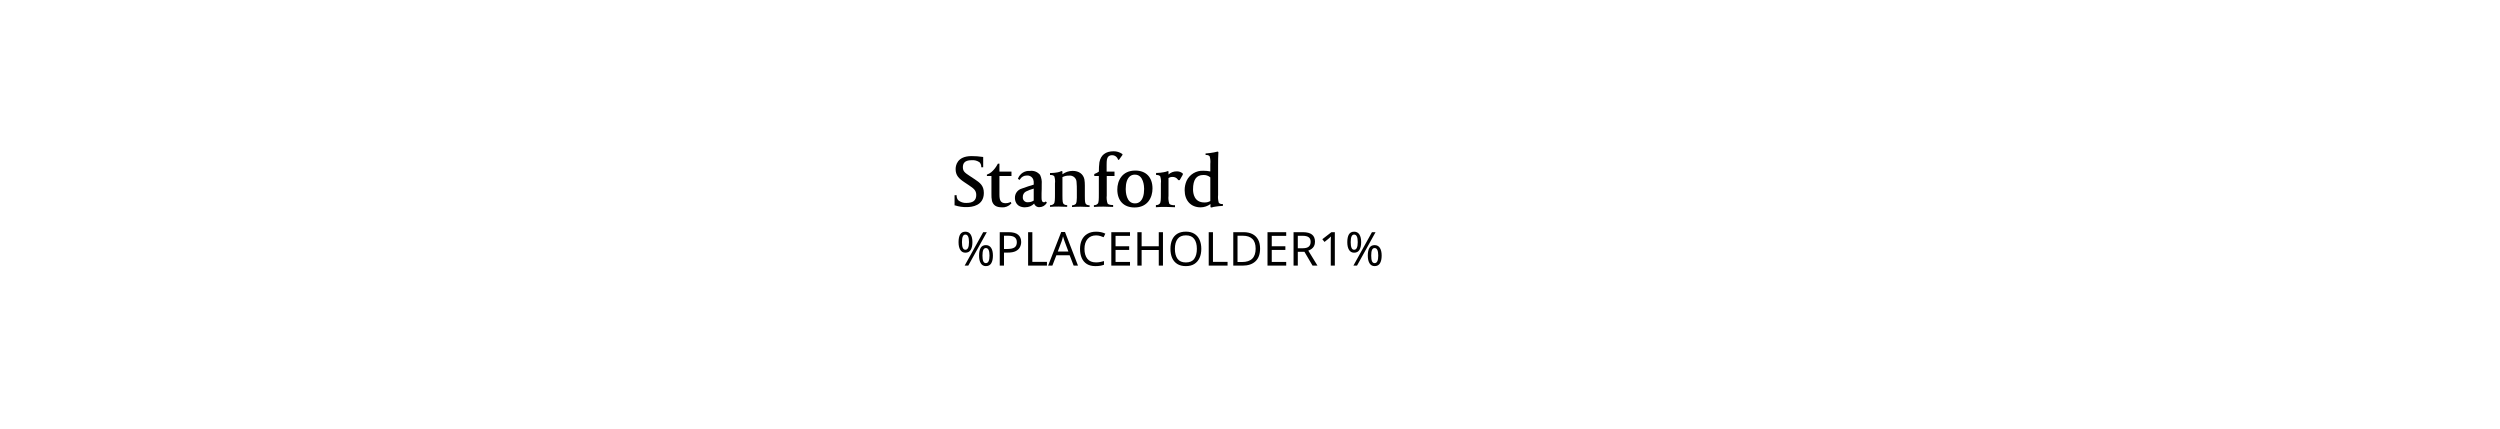
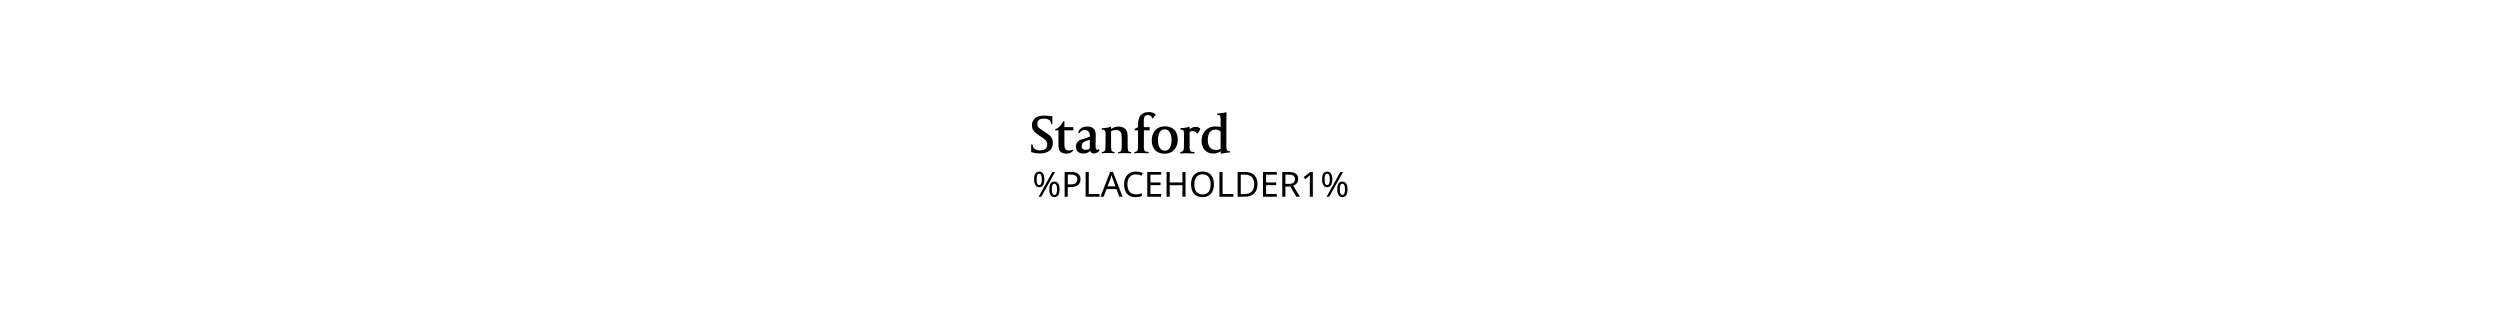
- <svg xmlns="http://www.w3.org/2000/svg" width="800px" height="137px" viewBox="0 0 450 137" version="1.1">
+ <svg xmlns="http://www.w3.org/2000/svg" width="1080px" height="137px" viewBox="0 0 450 137" version="1.1">
  <g id="stanford-line1-5" stroke="none" stroke-width="1" fill="none" fill-rule="evenodd">
    <g>
      <rect id="Rectangle" x="0" y="0" width="450" height="137" />
    </g>
    <g id="SU_units_1Ln" transform="translate(130, 48)" fill-rule="nonzero">
      <path d="M25.79,12.35 C24.932,12.585 24.099,12.899 23.3,13.29 C22.649,13.639 22.259,14.333 22.3,15.07 C22.253,15.529 22.419,15.984 22.751,16.304 C23.083,16.624 23.543,16.774 24,16.71 C24.637,16.72 25.261,16.535 25.79,16.18 L25.79,12.35 L25.79,12.35 Z M23.08,18.35 C20.01,18.35 19.78,16.02 19.78,15.35 C19.726,13.97 20.622,12.731 21.95,12.35 C23.95,11.61 24.4,11.52 25.79,11.09 L25.79,10.73 C25.828,10.305 25.781,9.876 25.65,9.47 C25.336,8.616 24.485,8.082 23.58,8.17 C22.701,8.149 21.877,8.599 21.42,9.35 L21.3,9.58 L20.73,9.24 L20.79,9.07 C21.394,7.522 22.944,6.554 24.6,6.69 C25.836,6.522 27.068,7.02 27.84,8 C28.266,8.914 28.442,9.925 28.35,10.93 C28.35,11.93 28.35,12.99 28.3,13.86 C28.3,14.46 28.3,14.98 28.3,15.3 C28.3,16.1 28.42,16.72 29.09,16.72 C29.222,16.727 29.353,16.688 29.46,16.61 L29.64,16.45 L30.01,16.87 L29.89,17.03 C29.403,17.796 28.567,18.268 27.66,18.29 C26.886,18.368 26.163,17.892 25.93,17.15 C25.19,17.917 24.165,18.341 23.1,18.32 L23.08,18.35 Z" id="Shape" fill="#000000" />
      <path d="M4.36,18.27 C3.095,18.301 1.834,18.118 0.63,17.73 L0.46,17.73 L0.46,16.91 C0.46,15.81 0.46,15.38 0.46,15.04 L0.46,14.47 L1.12,14.47 L1.12,14.71 C1.132,15.208 1.312,15.687 1.63,16.07 C2.359,16.678 3.291,16.989 4.24,16.94 C6.4,16.94 7.4,16.13 7.4,14.38 C7.4,12.88 6.47,12.25 5.19,11.38 L4.99,11.24 L3.64,10.34 C1.76,9.09 0.8,8.09 0.8,6.1 C0.8,5.1 1.17,1.95 5.91,1.95 C7.082,1.948 8.252,2.035 9.41,2.21 L9.62,2.21 L9.62,2.41 C9.62,2.41 9.62,3.03 9.62,3.7 C9.62,4.37 9.62,4.7 9.62,5.16 L9.62,5.52 L9,5.52 L9,5.3 C8.998,4.79 8.801,4.3 8.45,3.93 C7.712,3.417 6.816,3.179 5.92,3.26 C3.41,3.26 3.12,4.55 3.12,5.52 C3.12,6.85 3.8,7.3 5.29,8.29 L7,9.42 C8.46,10.42 9.83,11.31 9.83,13.73 C9.83,17.83 6.01,18.27 4.37,18.27 L4.36,18.27 Z" id="Path" fill="#000000" />
      <path d="M15.58,18.34 C13.83,18.34 12.87,17.71 12.44,16.34 C12.287,15.583 12.227,14.811 12.26,14.04 C12.26,12.23 12.26,10.78 12.26,9.1 L12.26,8.31 L10.81,8.31 L10.81,7.87 L10.96,7.81 C11.416,7.639 11.841,7.396 12.22,7.09 C12.974,6.446 13.604,5.67 14.08,4.8 L14.33,4.37 L14.82,4.37 L14.82,6.91 L18.67,6.91 L18.67,8.31 L14.82,8.31 L14.82,14.25 C14.82,16.02 15.15,17.03 16.82,17.03 C17.299,17.025 17.772,16.923 18.21,16.73 L18.44,16.61 L18.64,17.07 L18.54,17.18 C17.77,18.007 16.667,18.441 15.54,18.36 L15.58,18.34 Z" id="Path" fill="#000000" />
      <path d="M31,18.2 L31,17.66 L31.22,17.66 C31.599,17.637 31.956,17.473 32.22,17.2 C32.57,16.81 32.59,15.84 32.59,13.92 L32.59,10.69 C32.689,9.92 32.614,9.137 32.37,8.4 C32.103,8.14 31.742,8 31.37,8.01 L31.28,8.01 L31,8 L31,7.36 L31.26,7.36 L31.43,7.36 C32.101,7.348 32.771,7.277 33.43,7.15 C33.851,7.084 34.257,6.945 34.63,6.74 L34.75,6.74 L34.98,6.87 L34.98,7.76 C35.929,7.064 37.073,6.686 38.25,6.68 C40.25,6.68 41.62,7.68 42,9.36 C42.108,10.021 42.158,10.69 42.15,11.36 L42.15,14.66 C42.15,16.52 42.22,17.05 42.57,17.38 C42.827,17.567 43.133,17.675 43.45,17.69 L43.67,17.69 L43.67,18.22 L43.11,18.22 C42.3,18.22 41.6,18.14 40.87,18.14 C40.14,18.14 39.31,18.14 38.3,18.23 L38.04,18.23 L38.04,17.7 L38.24,17.7 C38.586,17.668 38.914,17.532 39.18,17.31 C39.55,16.94 39.56,16.08 39.59,15.31 C39.59,15.19 39.59,15.06 39.59,14.92 C39.59,14.5 39.59,13.61 39.59,12.92 C39.605,12.059 39.575,11.198 39.5,10.34 C39.508,9.723 39.248,9.133 38.788,8.723 C38.327,8.313 37.712,8.122 37.1,8.2 C36.365,8.18 35.637,8.341 34.98,8.67 L34.98,14.61 C34.98,16.47 35.06,17 35.41,17.33 C35.663,17.517 35.966,17.625 36.28,17.64 L36.5,17.64 L36.5,18.17 L35.9,18.17 C35.12,18.17 34.44,18.1 33.73,18.1 C33.02,18.1 32.14,18.1 31.13,18.19 L30.88,18.19 L31,18.2 Z" id="Path" fill="#000000" />
      <path d="M45.05,18.2 L45.05,17.65 L45.27,17.65 C45.649,17.625 46.005,17.461 46.27,17.19 C46.62,16.8 46.63,15.84 46.63,13.92 L46.63,8.31 L45.17,8.31 L45.17,7.68 L45.32,7.62 C45.791,7.45 46.235,7.214 46.64,6.92 C46.628,5.917 46.685,4.915 46.81,3.92 C47.26,1.59 48.81,0.41 51.35,0.41 C52.339,0.39 53.308,0.692 54.11,1.27 L54.19,1.34 L54.19,1.58 L53.07,3.14 L52.8,3.14 L52.74,3 C52.469,2.182 51.691,1.64 50.83,1.67 C50.414,1.657 50.007,1.8 49.69,2.07 C49.2,2.56 49.12,3.29 49.12,4.73 L49.12,6.91 L51.64,6.91 L51.64,8.31 L49.16,8.31 L49.16,14.58 C49.062,15.425 49.148,16.281 49.41,17.09 C49.72,17.57 50.68,17.6 50.97,17.6 L51.2,17.6 L51.2,18.21 L50.95,18.21 C49.71,18.15 48.78,18.12 48.12,18.12 C47.28,18.12 46.32,18.12 45.31,18.21 L45.05,18.21 L45.05,18.2 Z" id="Path" fill="#000000" />
      <path d="M58.19,7.89 C57.613,7.862 57.045,8.043 56.59,8.4 C55.68,9.16 55.23,10.55 55.23,12.52 C55.23,13.28 55.37,17.08 58.15,17.08 C58.727,17.108 59.295,16.927 59.75,16.57 C60.66,15.81 61.12,14.42 61.12,12.45 C61.12,11.69 60.97,7.89 58.19,7.89 L58.19,7.89 Z M58.05,18.39 C54.6,18.39 52.54,16.24 52.54,12.64 C52.54,9.85 54.05,6.58 58.29,6.58 C61.74,6.58 63.8,8.73 63.8,12.33 C63.8,15.13 62.29,18.39 58.05,18.39 Z" id="Shape" fill="#000000" />
      <path d="M64.89,18.2 L64.89,17.63 L65.11,17.63 C65.49,17.603 65.847,17.436 66.11,17.16 C66.46,16.77 66.48,15.84 66.48,13.92 L66.48,10.69 C66.579,9.92 66.504,9.137 66.26,8.4 C65.996,8.136 65.633,7.995 65.26,8.01 L65.17,8.01 L64.95,8.01 L64.95,7.33 L65.38,7.33 C66.052,7.313 66.721,7.239 67.38,7.11 C67.794,7.05 68.2,6.943 68.59,6.79 L68.72,6.73 L68.92,6.84 L68.92,7.84 C69.628,7.182 70.563,6.824 71.53,6.84 C72.22,6.805 72.898,7.03 73.43,7.47 L73.5,7.54 L73.5,7.89 L72.5,9.64 L72.04,9.64 L71.97,9.53 C71.575,8.918 70.877,8.569 70.15,8.62 C69.713,8.612 69.284,8.737 68.92,8.98 L68.92,14.67 C68.827,15.508 68.908,16.356 69.16,17.16 C69.48,17.63 70.44,17.67 70.72,17.67 L71,17.67 L71,18.3 L70.75,18.3 C69.51,18.24 68.58,18.21 67.91,18.21 C67.07,18.21 66.12,18.21 65.11,18.3 L64.85,18.3 L64.89,18.2 Z" id="Path" fill="#000000" />
      <path d="M80.05,8 C77.84,8 76.77,9.51 76.77,12.61 C76.77,13.87 77.13,16.79 80.41,16.79 L80.51,16.79 C81.137,16.8 81.755,16.641 82.3,16.33 L82.3,8.76 C81.679,8.221 80.871,7.948 80.05,8 L80.05,8 Z M82.65,18.4 L82.35,18.29 L82.35,17.29 C81.437,17.973 80.33,18.344 79.19,18.35 C76.09,18.35 74.09,16.2 74.09,12.87 C74.082,11.838 74.29,10.817 74.7,9.87 C75.675,7.799 77.804,6.523 80.09,6.64 C80.832,6.636 81.573,6.71 82.3,6.86 L82.3,4.45 C82.393,3.624 82.318,2.787 82.08,1.99 C81.818,1.722 81.454,1.58 81.08,1.6 L81,1.6 L80.79,1.6 L80.79,1.09 L81.03,1.09 C81.842,1.026 82.649,0.919 83.45,0.77 C83.829,0.716 84.204,0.632 84.57,0.52 L84.68,0.52 L84.88,0.64 L84.88,0.75 C84.8,1.68 84.79,3.67 84.79,5.16 L84.79,14.38 C84.698,15.22 84.773,16.069 85.01,16.88 C85.268,17.155 85.633,17.305 86.01,17.29 L86.32,17.29 L86.32,17.9 L86.08,17.9 C85.346,17.931 84.615,18.008 83.89,18.13 C83.499,18.177 83.113,18.264 82.74,18.39 L82.63,18.39 L82.65,18.4 Z" id="Shape" fill="#000000" />
      <g id="%PLACEHOLDER1%" transform="translate(1, 22)" fill="#000000" font-family="SourceSansPro-Regular, Source Sans Pro" font-size="15" font-weight="normal">
        <g id="Group">
          <text id="%PLACEHOLDER1%">
            <tspan x="0" y="15">%PLACEHOLDER1%</tspan>
          </text>
        </g>
      </g>
    </g>
  </g>
</svg>
